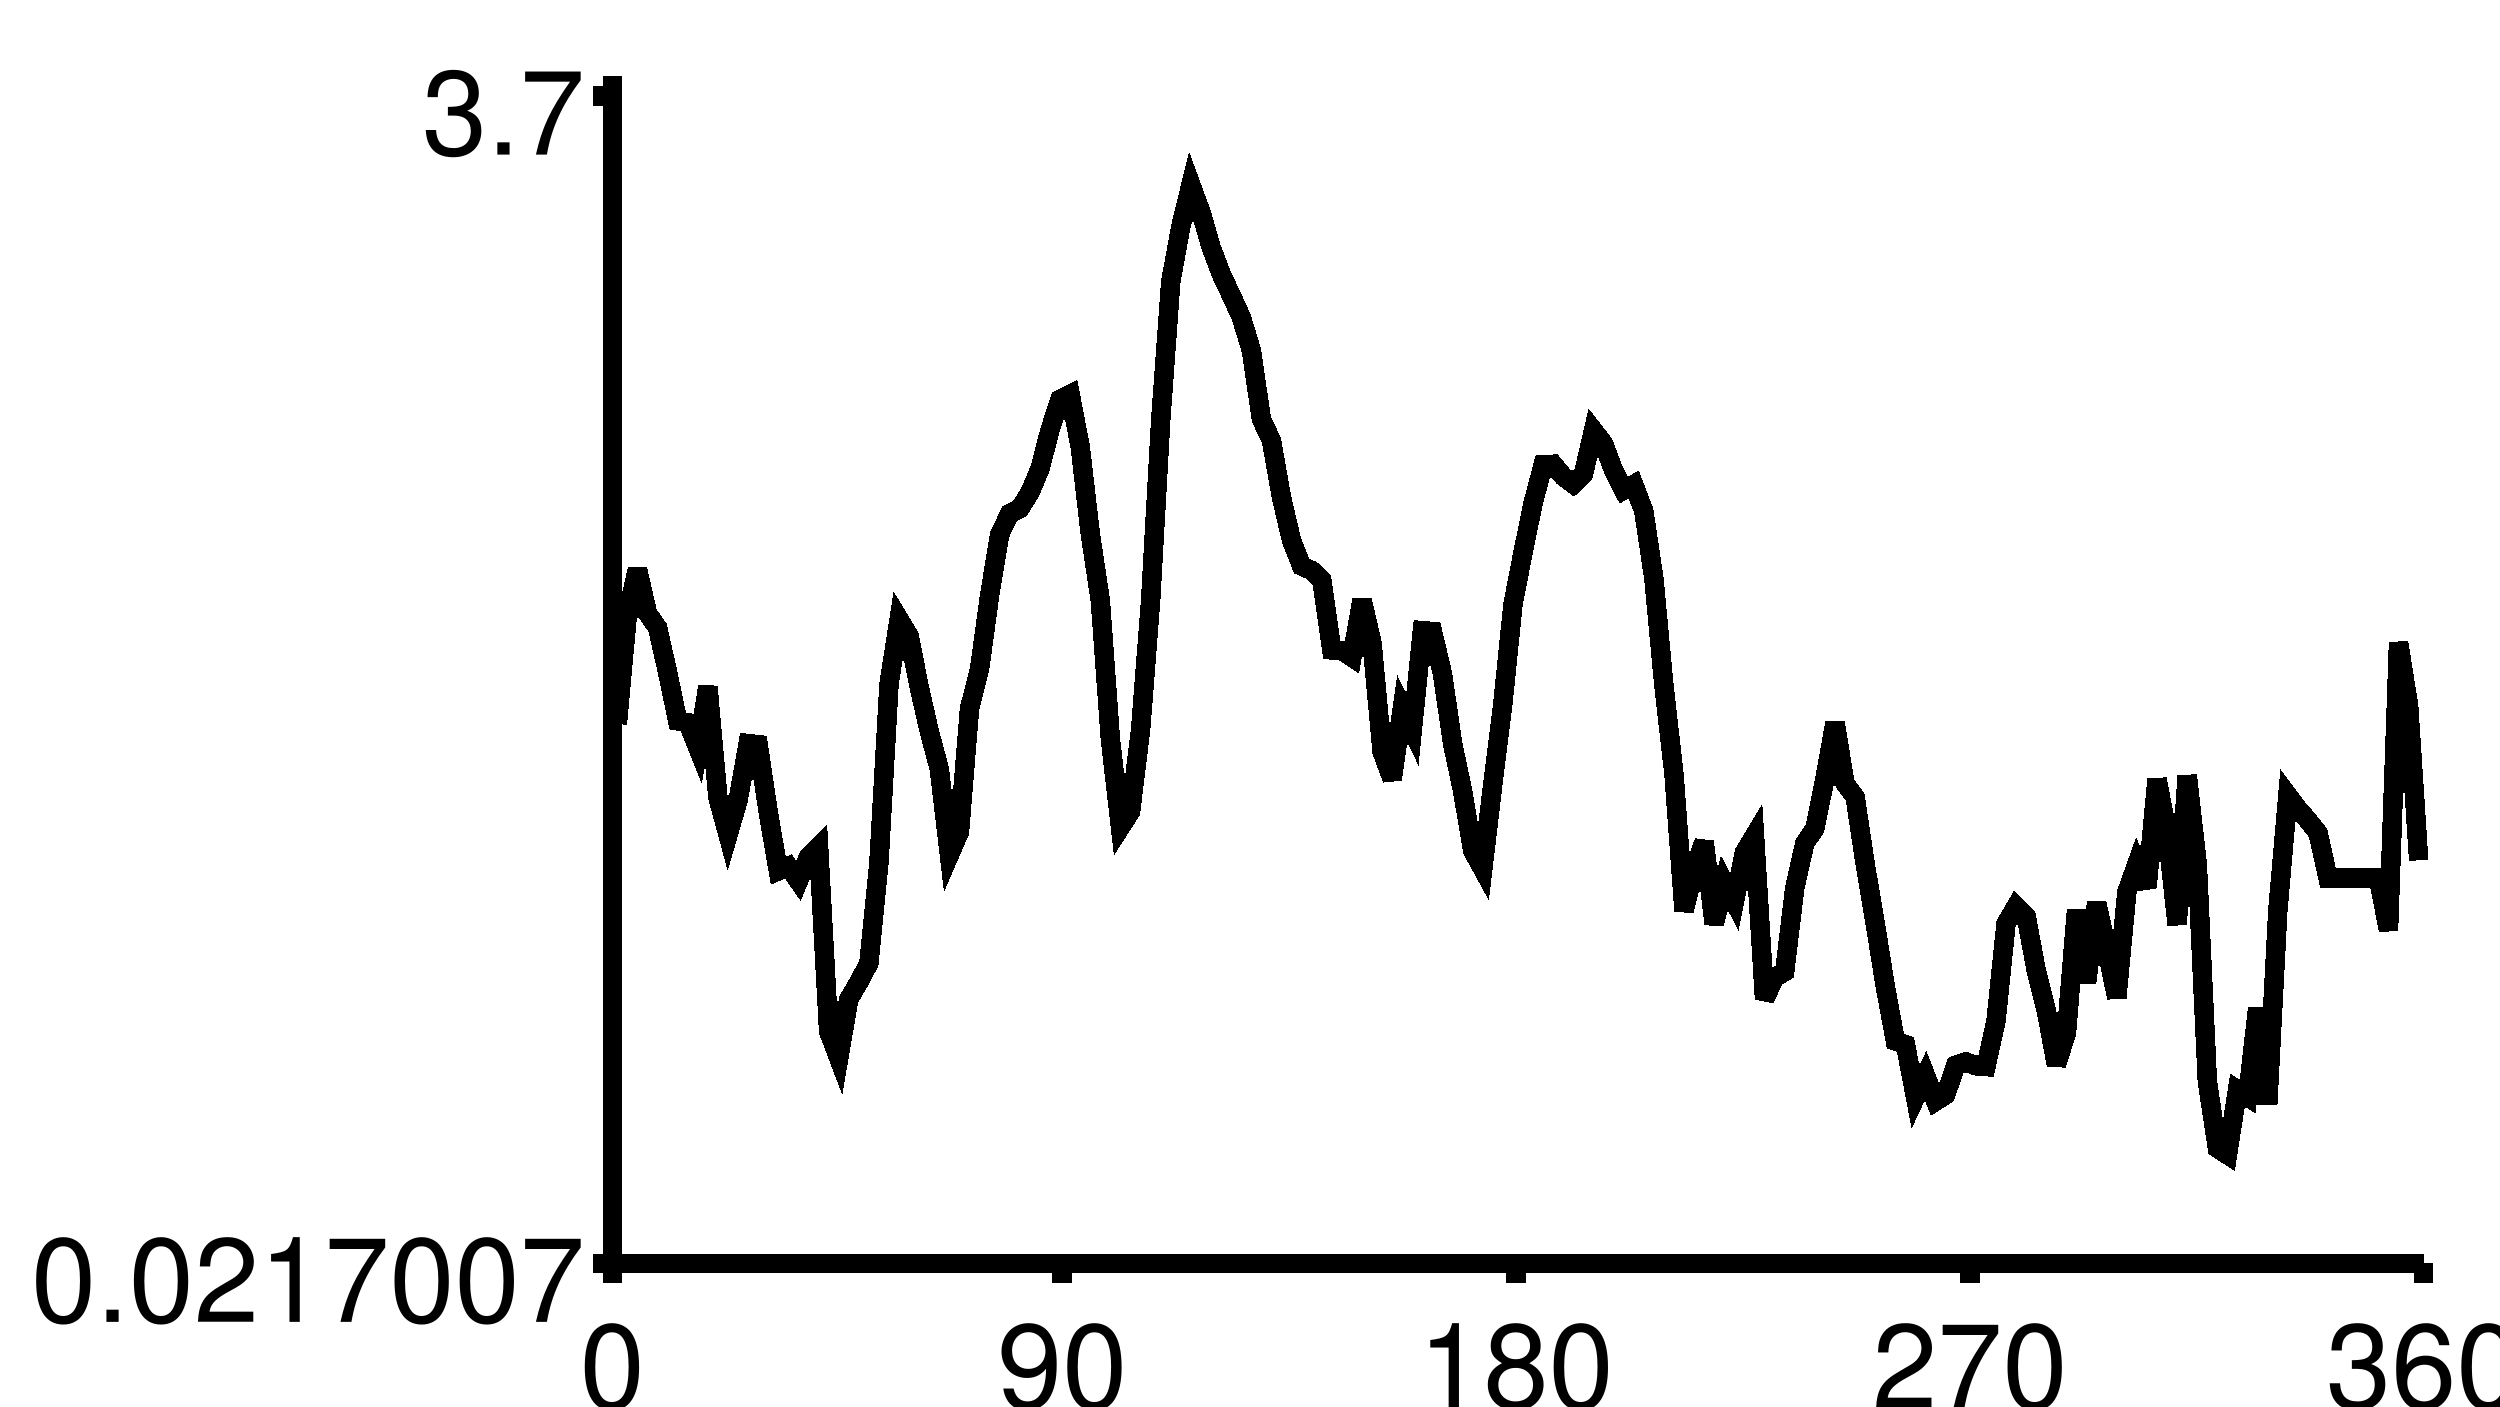
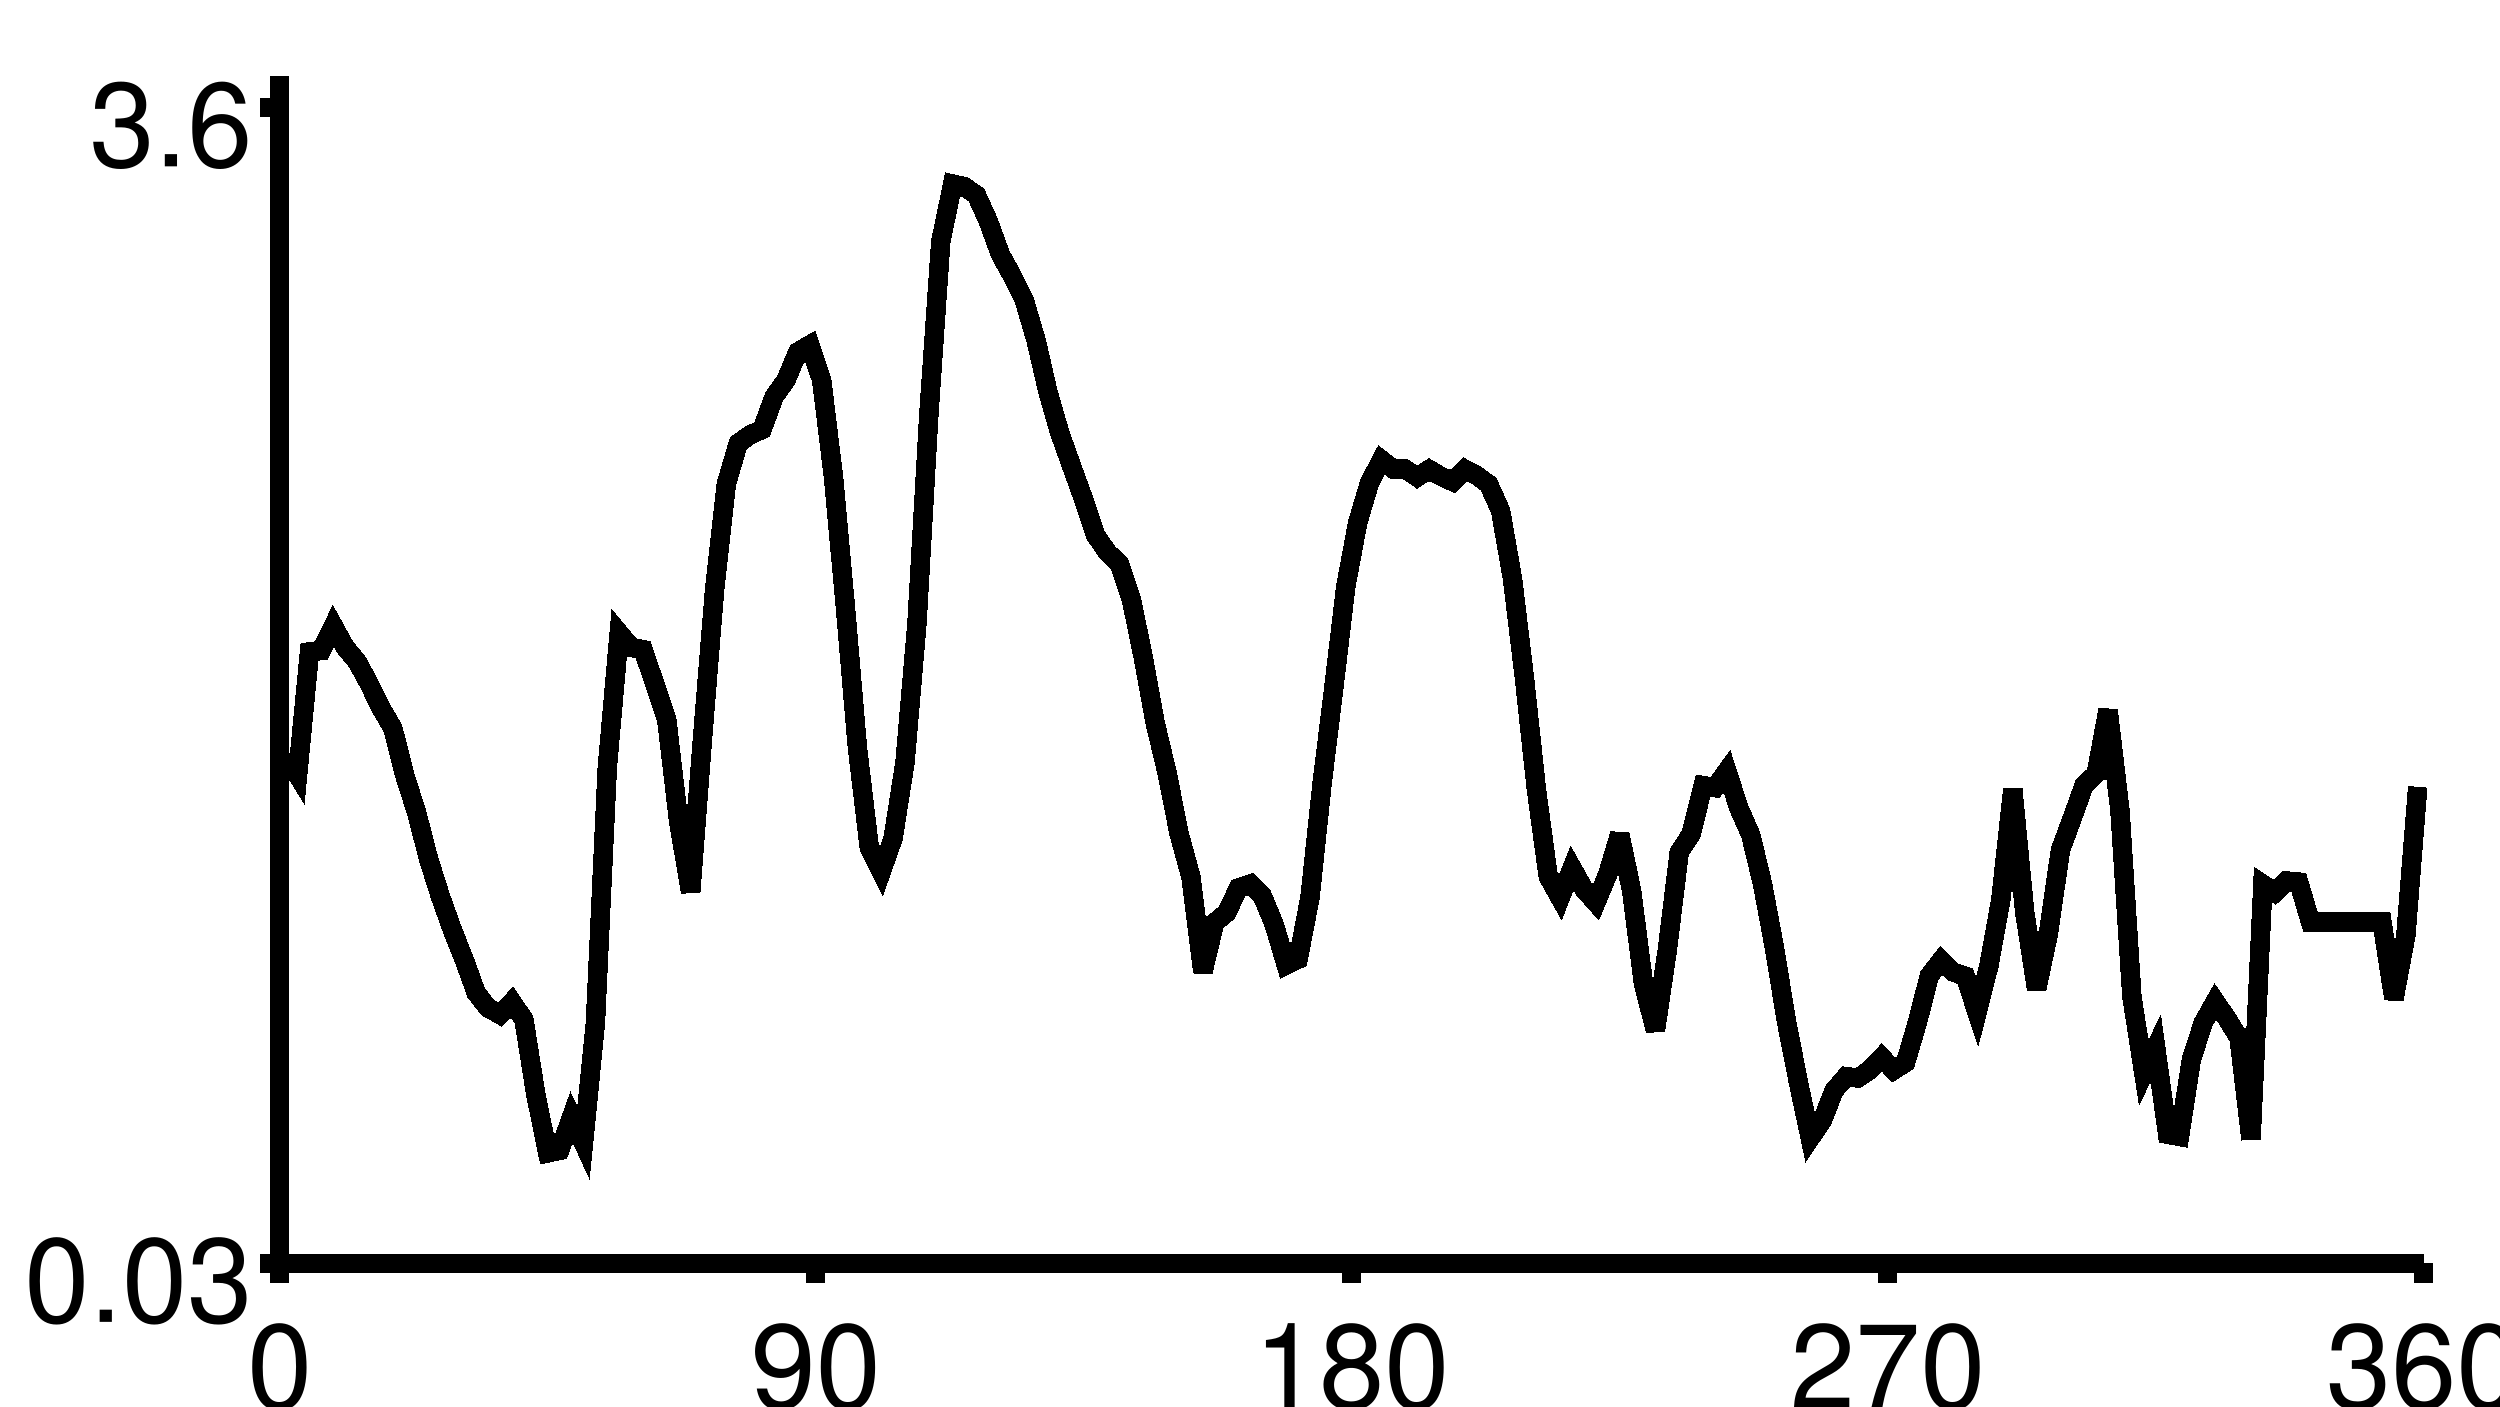
<svg xmlns="http://www.w3.org/2000/svg" width="640px" height="360px" viewBox="0 0 640 360">
  <defs>
</defs>
  <g shape-rendering="crispEdges">
-     <text fill="#000000" x="149.734" y="323.398" font-size="30" text-anchor="end" baseline-shift="-15" font-family="Helvetica">0.0217007</text>
-     <text fill="#000000" x="149.734" y="24.568" font-size="30" text-anchor="end" baseline-shift="-15" font-family="Helvetica">3.7</text>
-     <text fill="#000000" x="156.745" y="330.418" font-size="30" text-anchor="middle" baseline-shift="-30" font-family="Helvetica">0</text>
-     <text fill="#000000" x="271.925" y="330.418" font-size="30" text-anchor="middle" baseline-shift="-30" font-family="Helvetica">90</text>
-     <text fill="#000000" x="388.106" y="330.418" font-size="30" text-anchor="middle" baseline-shift="-30" font-family="Helvetica">180</text>
-     <text fill="#000000" x="504.288" y="330.418" font-size="30" text-anchor="middle" baseline-shift="-30" font-family="Helvetica">270</text>
+     <text fill="#000000" x="64.601" y="323.398" font-size="30" text-anchor="end" baseline-shift="-15" font-family="Helvetica">0.03</text>
+     <text fill="#000000" x="64.601" y="27.577" font-size="30" text-anchor="end" baseline-shift="-15" font-family="Helvetica">3.6</text>
+     <text fill="#000000" x="71.612" y="330.418" font-size="30" text-anchor="middle" baseline-shift="-30" font-family="Helvetica">0</text>
+     <text fill="#000000" x="208.826" y="330.418" font-size="30" text-anchor="middle" baseline-shift="-30" font-family="Helvetica">90</text>
+     <text fill="#000000" x="346.041" y="330.418" font-size="30" text-anchor="middle" baseline-shift="-30" font-family="Helvetica">180</text>
+     <text fill="#000000" x="483.255" y="330.418" font-size="30" text-anchor="middle" baseline-shift="-30" font-family="Helvetica">270</text>
    <text fill="#000000" x="620.469" y="330.418" font-size="30" text-anchor="middle" baseline-shift="-30" font-family="Helvetica">360</text>
-     <polyline fill="none" stroke="#000000" stroke-width="5.0" points="158.033,185.333 160.609,157.262 163.186,145.687 165.762,157.026 168.338,160.698 170.914,172.14 173.491,184.562 176.067,185.009 178.643,191.448 181.219,175.745 183.796,204.235 186.372,213.725 188.948,204.88 191.524,190.352 194.1,190.644 196.677,207.998 199.253,222.936 201.829,221.818 204.405,225.505 206.982,219.309 209.558,216.767 212.134,264.055 214.71,270.868 217.287,255.8 219.863,251.429 222.439,246.549 225.015,220.712 227.592,175.091 230.168,158.564 232.744,162.839 235.32,175.919 237.897,187.245 240.473,196.933 243.049,218.882 245.625,212.95 248.202,181.377 250.778,171.22 253.354,152.328 255.93,136.781 258.507,131.448 261.083,130.227 263.659,126.099 266.235,119.998 268.812,110.029 271.388,102.247 273.964,100.972 276.54,114.416 279.117,136.671 281.693,153.834 284.269,189.3 286.845,211.782 289.422,207.781 291.998,186.755 294.574,153.597 297.15,107.425 299.727,72.021 302.303,57.956 304.879,47.337 307.455,54.343 310.032,63.268 312.608,70.095 315.184,75.577 317.76,81.205 320.337,89.65 322.913,107.259 325.489,112.8 328.065,127.359 330.642,138.392 333.218,144.904 335.794,146.04 338.37,148.516 340.947,166.382 343.523,166.575 346.099,168.27 348.675,153.542 351.252,164.676 353.828,192.448 356.404,199.492 358.98,181.358 361.557,186.824 364.133,161.441 366.709,161.654 369.285,172.553 371.862,190.346 374.438,202.553 377.014,217.794 379.59,222.484 382.167,200.624 384.743,180.01 387.319,154.742 389.895,141.41 392.472,128.803 395.048,118.997 397.624,118.856 400.2,121.984 402.777,123.905 405.353,121.42 407.929,110.218 410.505,113.53 413.082,120.437 415.658,125.472 418.234,124.038 420.81,130.815 423.387,148.102 425.963,175.54 428.539,198.193 431.115,233.221 433.691,222.513 436.268,215.464 438.844,236.55 441.42,225.993 443.996,230.879 446.573,218.191 449.149,213.907 451.725,255.778 454.301,250.287 456.878,248.754 459.454,227.315 462.03,215.882 464.606,212.095 467.183,199.362 469.759,184.976 472.335,200.584 474.911,204.019 477.488,221.231 480.064,236.477 482.64,252.548 485.216,266.496 487.793,267.409 490.369,280.89 492.945,275.324 495.521,281.916 498.098,280.273 500.674,272.718 503.25,271.811 505.826,272.833 508.403,273.033 510.979,261.343 513.555,236.401 516.131,232.004 518.708,234.588 521.284,248.514 523.86,258.744 526.436,272.583 529.013,264.484 531.589,232.931 534.165,251.596 536.741,231.056 539.318,242.933 541.894,255.402 544.47,228.363 547.046,221.16 549.623,227.196 552.199,199.47 554.775,212.939 557.351,236.713 559.928,198.52 562.504,221.216 565.08,276.822 567.656,293.967 570.233,295.615 572.809,279.015 575.385,280.726 577.961,258.106 580.538,282.653 583.114,233.206 585.69,203.605 588.266,207.042 590.843,209.974 593.419,213.226 595.995,224.83 598.571,224.83 601.148,224.83 603.724,224.83 606.3,224.83 608.876,224.83 611.453,238.186 614.029,164.463 616.605,180.655 619.181,220.235" />
-     <polyline fill="none" stroke="#000000" stroke-width="5.0" points="156.745,323.398 156.745,19.554" />
-     <polyline fill="none" stroke="#000000" stroke-width="5.0" points="151.737,323.398 156.745,323.398" />
-     <polyline fill="none" stroke="#000000" stroke-width="5.0" points="151.737,24.568 156.745,24.568" />
-     <polyline fill="none" stroke="#000000" stroke-width="5.0" points="156.745,323.398 620.469,323.398" />
-     <polyline fill="none" stroke="#000000" stroke-width="5.0" points="156.745,328.412 156.745,323.398" />
-     <polyline fill="none" stroke="#000000" stroke-width="5.0" points="271.925,328.412 271.925,323.398" />
-     <polyline fill="none" stroke="#000000" stroke-width="5.0" points="388.106,328.412 388.106,323.398" />
-     <polyline fill="none" stroke="#000000" stroke-width="5.0" points="504.288,328.412 504.288,323.398" />
+     <polyline fill="none" stroke="#000000" stroke-width="5.0" points="73.136,193.481 76.186,198.42 79.235,166.882 82.284,166.53 85.333,160.228 88.382,165.721 91.432,169.382 94.481,174.999 97.53,181.239 100.579,186.456 103.629,198.5 106.678,208.1 109.727,219.941 112.776,229.585 115.825,238.103 118.875,245.755 121.924,254.223 124.973,258.048 128.022,259.75 131.071,256.506 134.121,261.013 137.17,280.206 140.219,295.149 143.268,294.515 146.318,285.986 149.367,292.623 152.416,261.994 155.465,196.533 158.514,162.076 161.564,165.72 164.613,166.325 167.662,175.178 170.711,184.395 173.76,210.504 176.81,228.374 179.859,188.792 182.908,151.294 185.957,123.834 189.006,113.474 192.056,111.312 195.105,109.926 198.154,101.617 201.203,97.324 204.252,90.086 207.302,88.316 210.351,97.302 213.4,122.388 216.449,155.719 219.499,191.402 222.548,217.054 225.597,223.181 228.646,214.548 231.695,195.051 234.745,159.524 237.794,105.961 240.843,61.81 243.892,47.112 246.941,47.809 249.991,49.969 253.04,56.719 256.089,65.103 259.138,70.632 262.187,76.77 265.237,87.122 268.286,100.391 271.335,110.928 274.384,119.466 277.433,127.911 280.483,137.01 283.532,141.43 286.581,144.342 289.63,153.439 292.68,168.33 295.729,185.116 298.778,197.869 301.827,213.358 304.876,224.492 307.926,248.899 310.975,236.165 314.024,233.669 317.073,227.286 320.122,226.299 323.172,229.386 326.221,236.775 329.27,247.057 332.319,245.573 335.368,229.695 338.418,200.883 341.467,175.961 344.516,150.198 347.565,133.823 350.615,123.519 353.664,117.736 356.713,120.099 359.762,120.099 362.811,122.166 365.861,120.182 368.91,121.955 371.959,123.314 375.008,120.11 378.057,121.73 381.107,123.985 384.156,130.768 387.205,148.172 390.254,173.551 393.303,201.952 396.353,224.441 399.402,229.885 402.451,222.225 405.5,227.65 408.549,231.086 411.599,223.761 414.648,213.523 417.697,228.05 420.746,251.945 423.795,263.803 426.845,243.095 429.894,218.107 432.943,213.523 435.992,201.099 439.042,201.605 442.091,197.387 445.14,206.837 448.189,213.737 451.238,226.449 454.288,242.825 457.337,261.489 460.386,277.044 463.435,291.378 466.484,286.892 469.534,279.18 472.583,275.604 475.632,275.974 478.681,273.904 481.73,270.668 484.78,273.947 487.829,272.01 490.878,261.646 493.927,249.754 496.977,245.827 500.026,248.839 503.075,249.91 506.124,259.171 509.173,247.174 512.223,230.237 515.272,202.074 518.321,233.474 521.37,253.265 524.419,238.883 527.469,217.647 530.518,209.384 533.567,200.912 536.616,198.128 539.665,181.74 542.715,207.594 545.764,255.114 548.813,274.738 551.862,268.233 554.911,290.376 557.961,290.929 561.01,271.141 564.059,261.778 567.108,256.378 570.158,260.833 573.207,265.807 576.256,291.676 579.305,226.4 582.354,228.474 585.404,225.523 588.453,225.811 591.502,236.083 594.551,236.083 597.6,236.083 600.65,236.083 603.699,236.083 606.748,236.083 609.797,236.082 612.846,255.727 615.896,239.527 618.945,201.421" />
+     <polyline fill="none" stroke="#000000" stroke-width="5.0" points="71.612,323.398 71.612,19.554" />
+     <polyline fill="none" stroke="#000000" stroke-width="5.0" points="66.604,323.398 71.612,323.398" />
+     <polyline fill="none" stroke="#000000" stroke-width="5.0" points="66.604,27.577 71.612,27.577" />
+     <polyline fill="none" stroke="#000000" stroke-width="5.0" points="71.612,323.398 620.469,323.398" />
+     <polyline fill="none" stroke="#000000" stroke-width="5.0" points="71.612,328.412 71.612,323.398" />
+     <polyline fill="none" stroke="#000000" stroke-width="5.0" points="208.826,328.412 208.826,323.398" />
+     <polyline fill="none" stroke="#000000" stroke-width="5.0" points="346.041,328.412 346.041,323.398" />
+     <polyline fill="none" stroke="#000000" stroke-width="5.0" points="483.255,328.412 483.255,323.398" />
    <polyline fill="none" stroke="#000000" stroke-width="5.0" points="620.469,328.412 620.469,323.398" />
  </g>
</svg>
